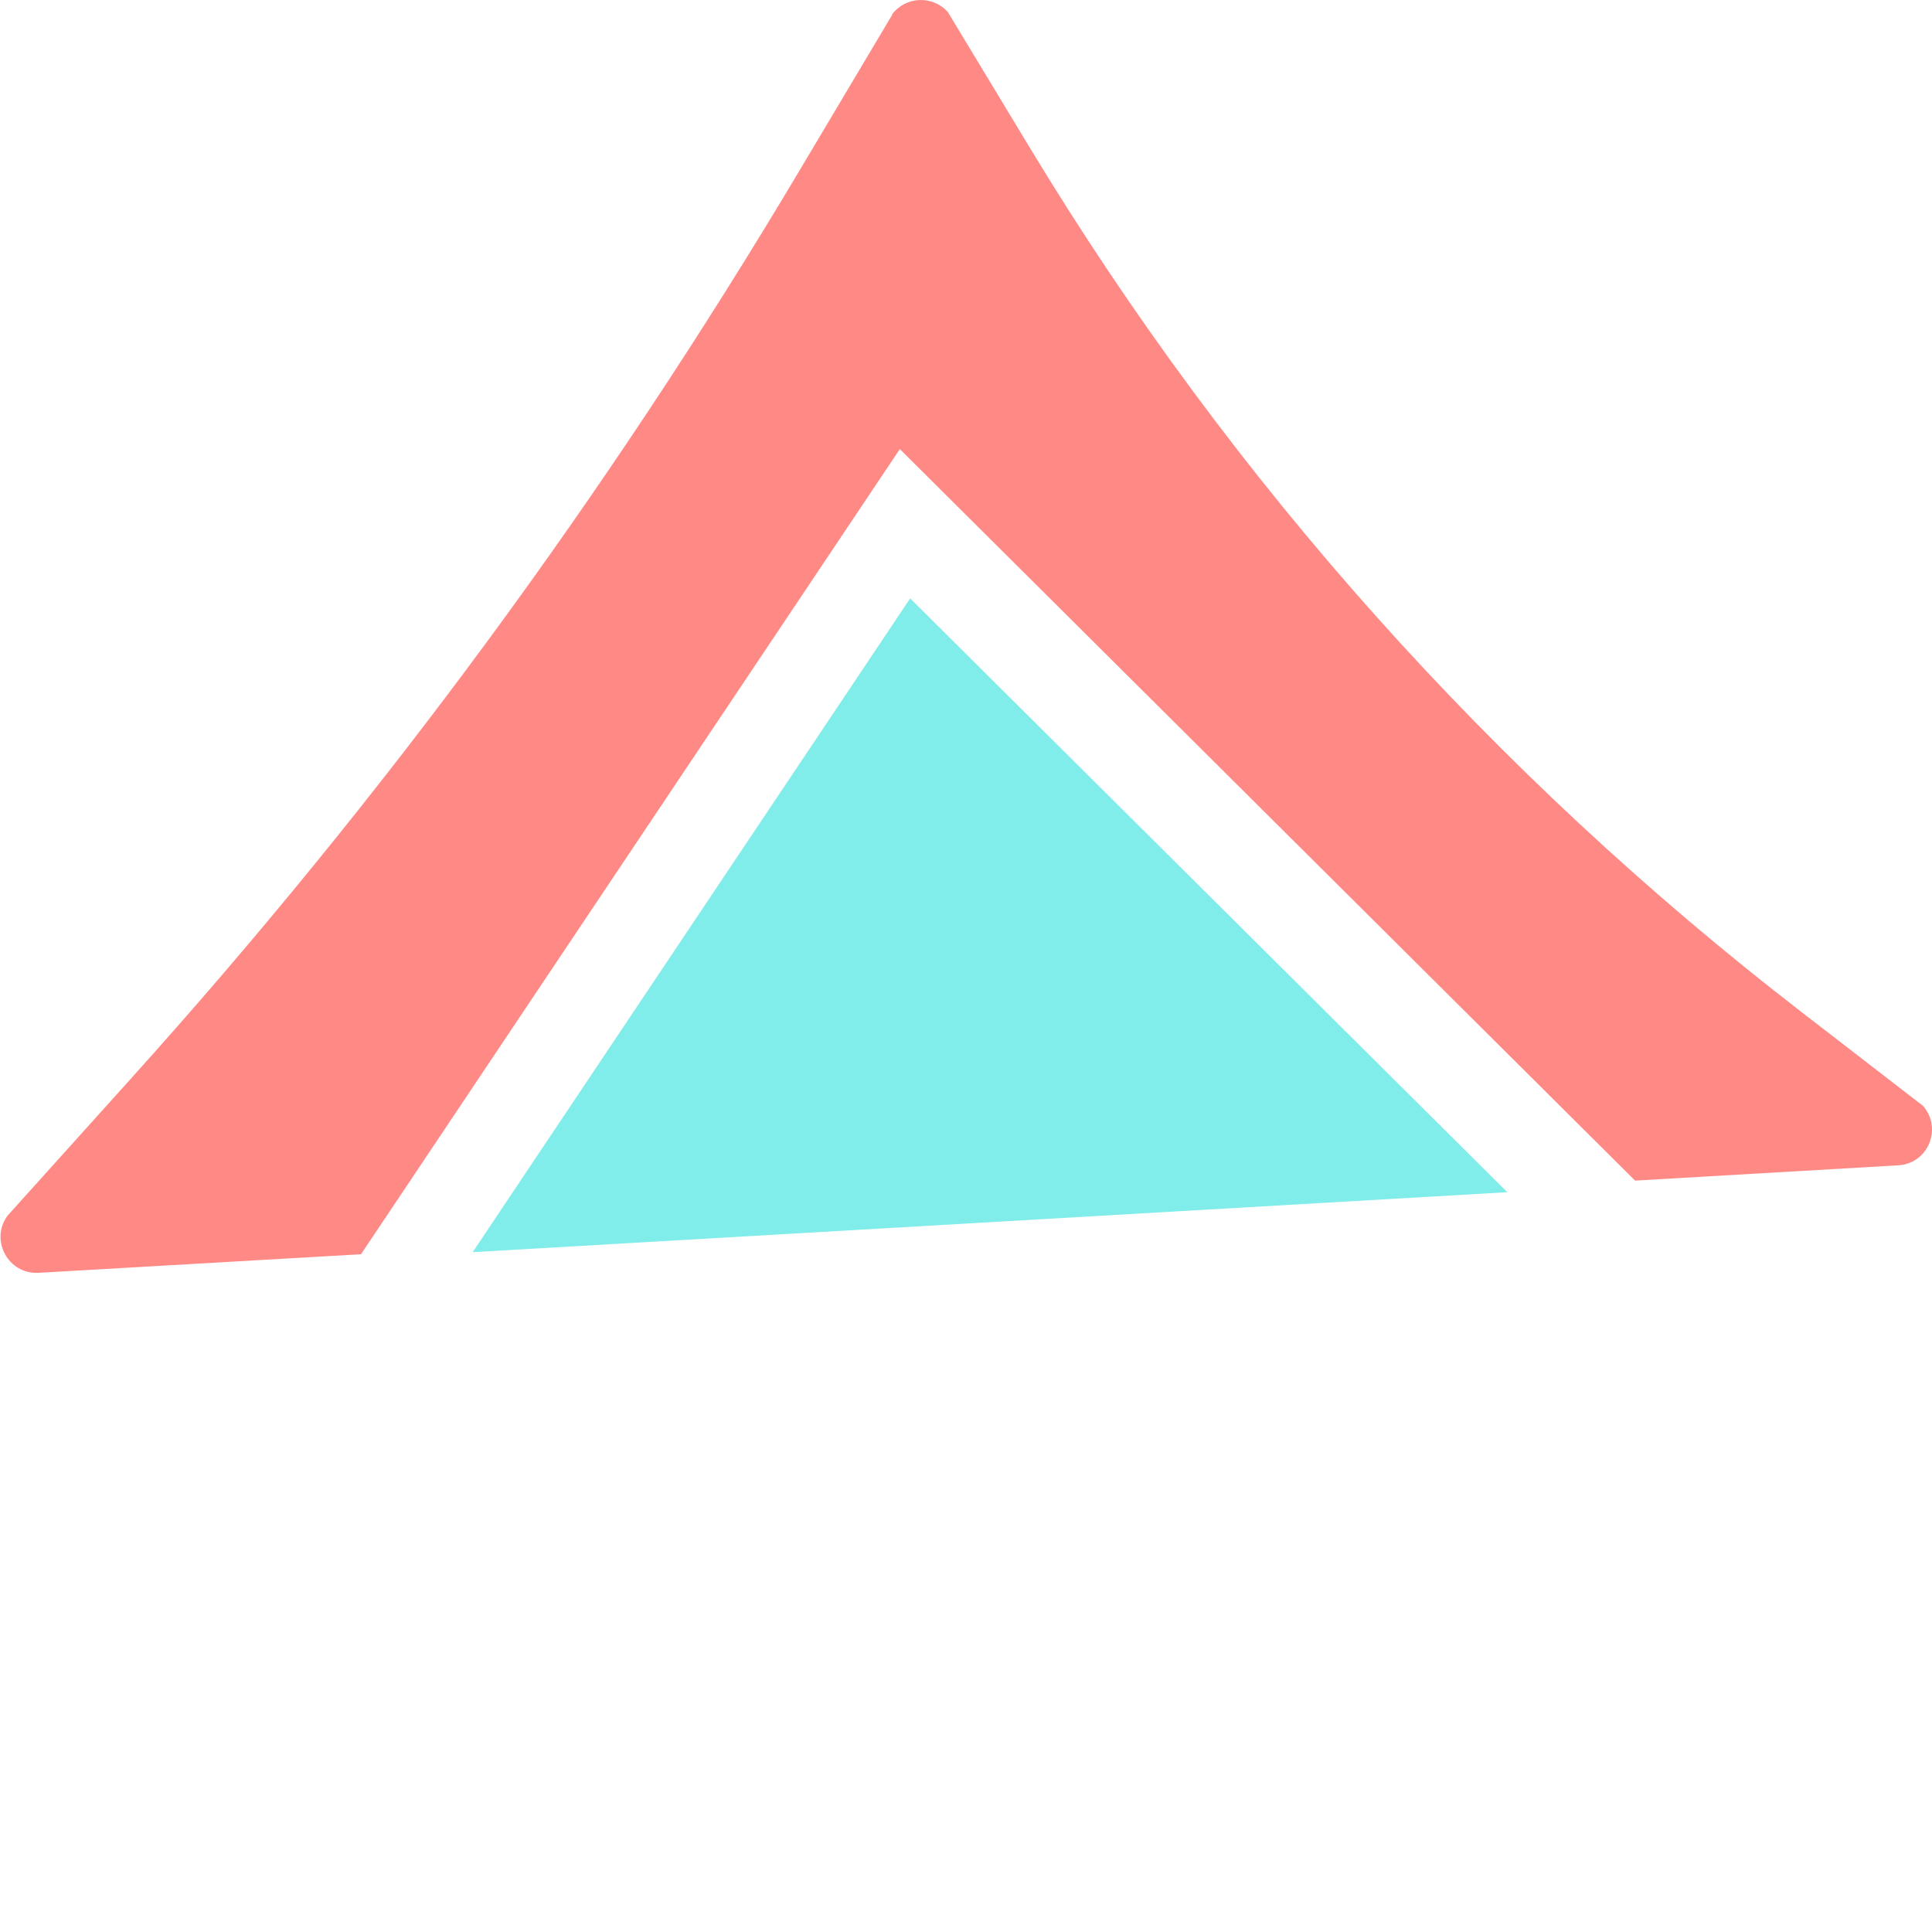
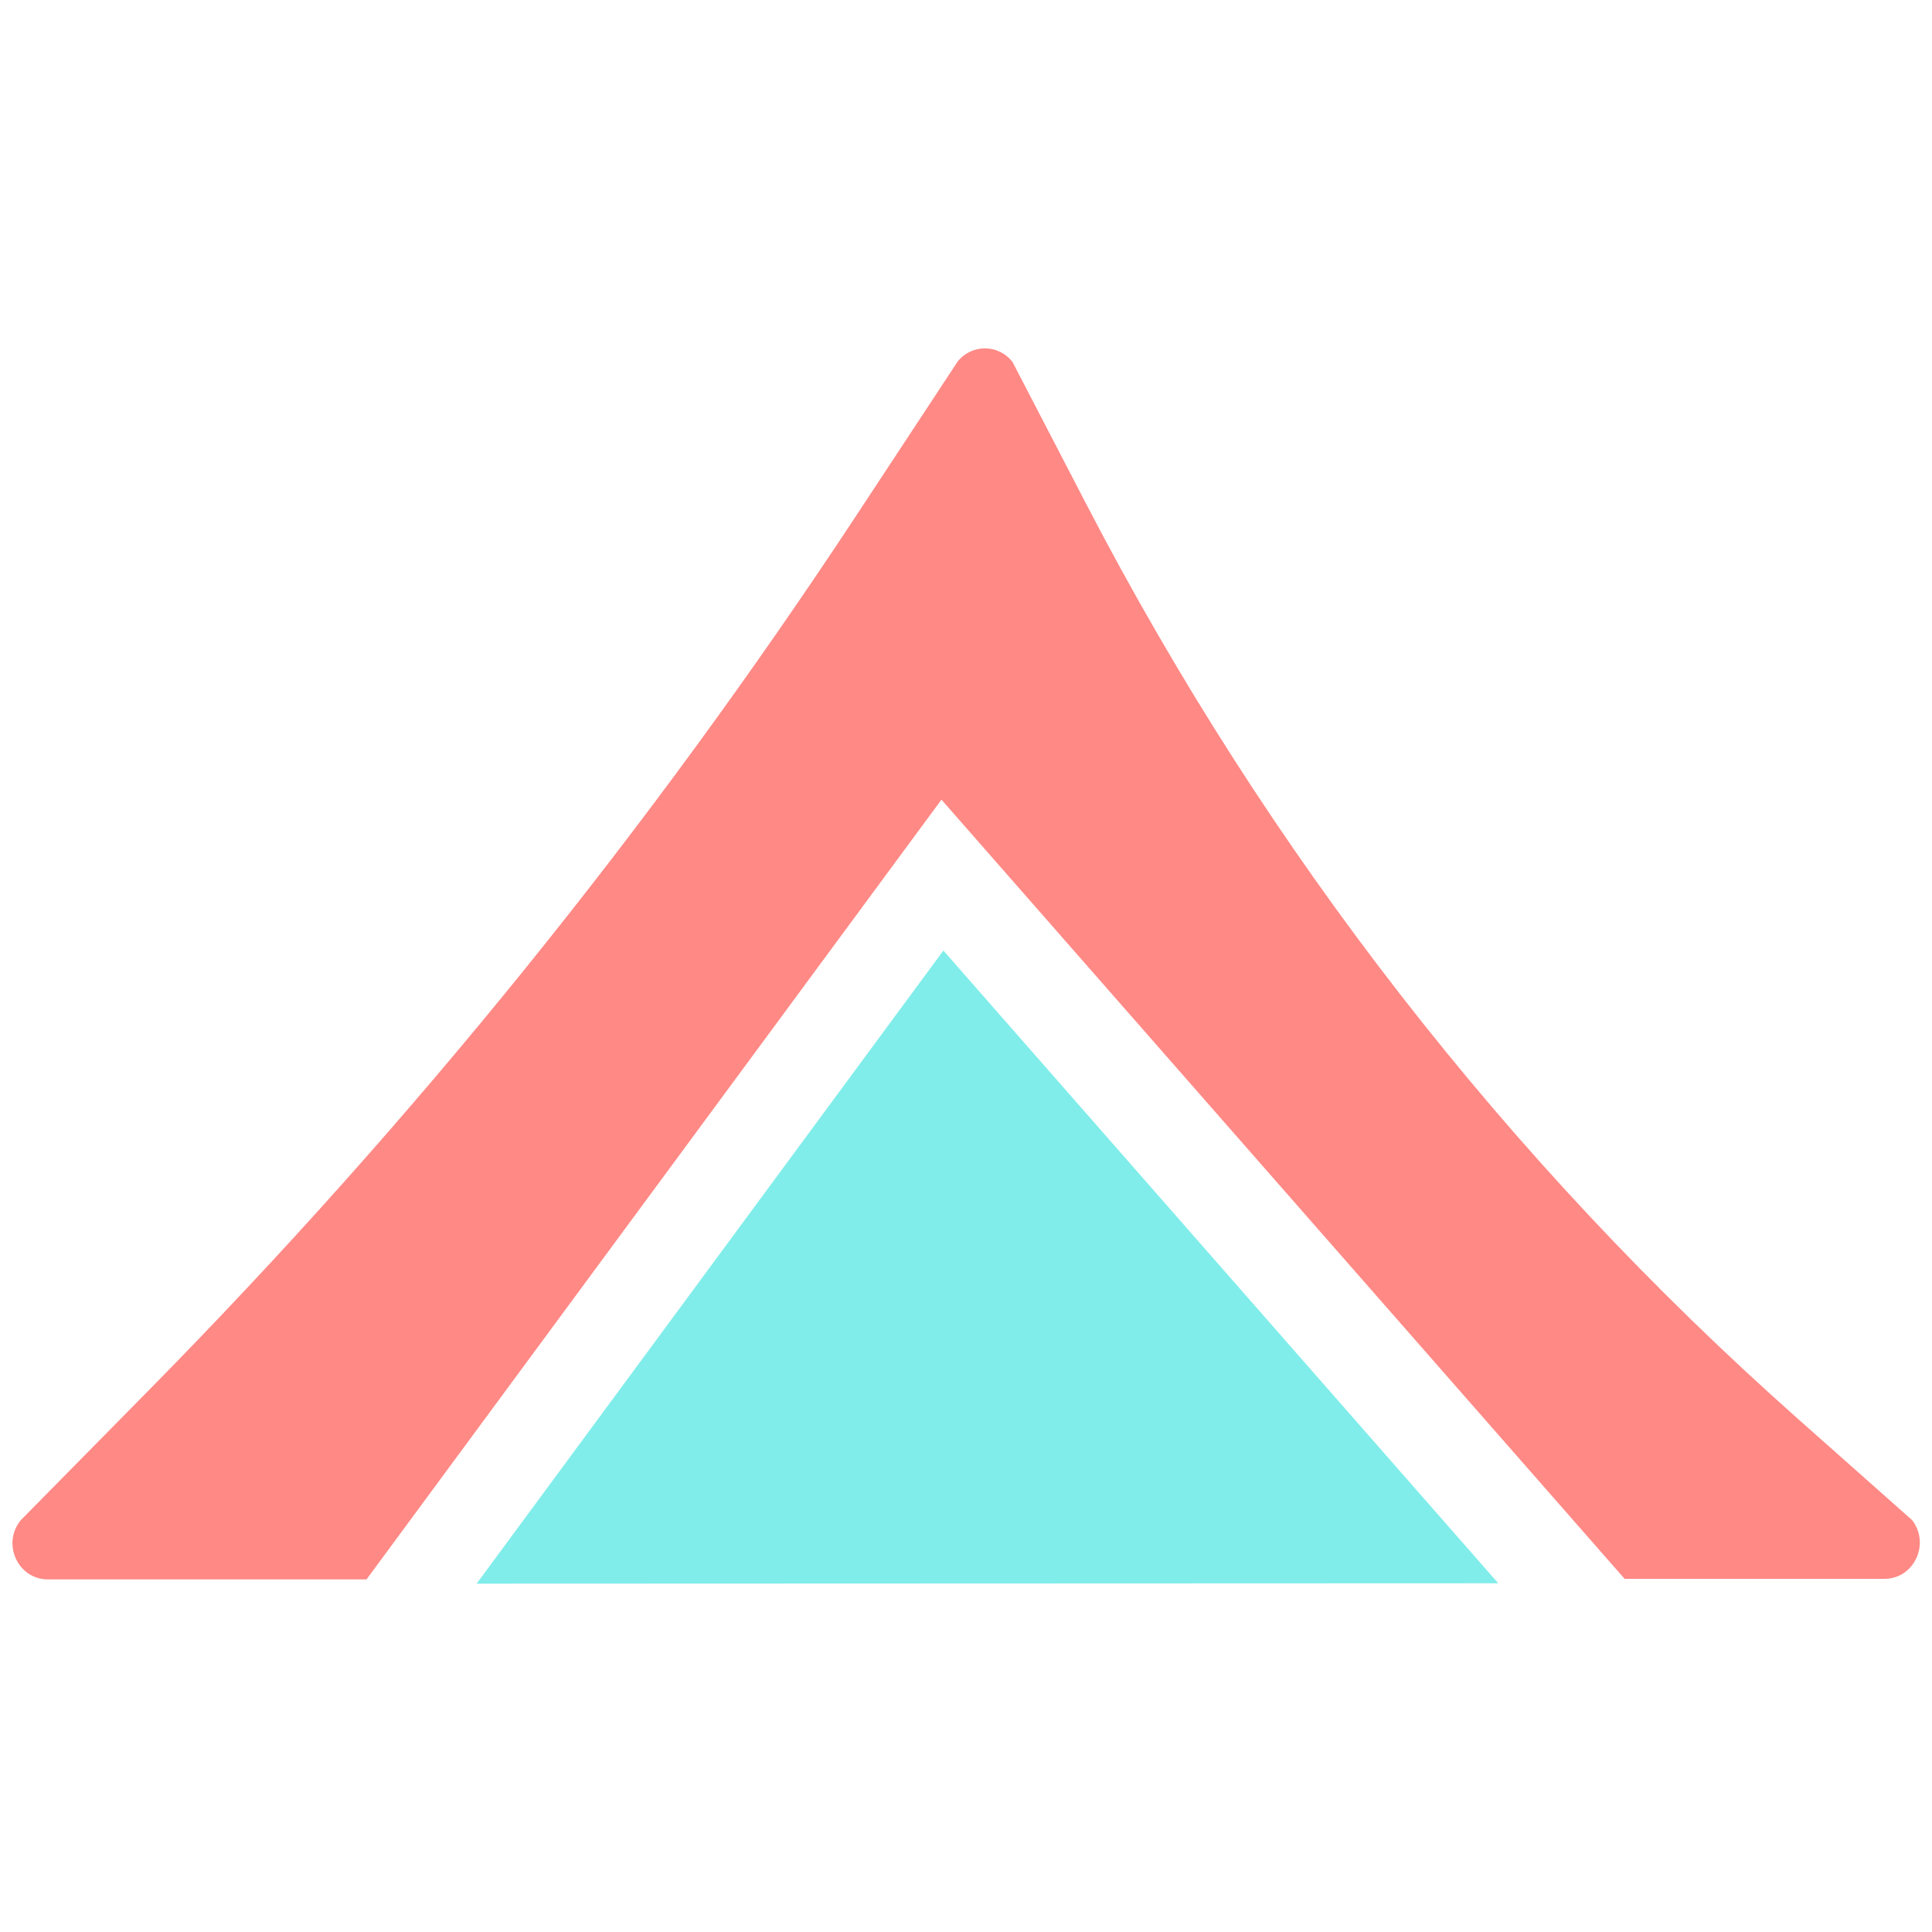
- <svg xmlns="http://www.w3.org/2000/svg" id="Layer_2" data-name="Layer 2" viewBox="0 0 46.72 46.72">
+ <svg xmlns="http://www.w3.org/2000/svg" id="Layer_4" data-name="Layer 4" viewBox="0 0 100 100">
  <defs>
    <style>
      .cls-1 {
-         fill: #80edea;
+         fill: #ff8985;
      }

      .cls-2 {
-         fill: #ff8985;
+         fill: #80edea;
      }
    </style>
  </defs>
-   <g id="Layer_4" data-name="Layer 4">
-     <g>
-       <path class="cls-2" d="M21.57.35c.33-.44.98-.47,1.35-.06l2,3.31c4.87,8.05,11.19,15.12,18.64,20.87l2.94,2.27c.48.54.13,1.4-.6,1.44l-6.36.37L21.76,10.86l-13.03,19.47-7.8.45c-.73.04-1.18-.79-.75-1.38l2.98-3.31c6.1-6.77,11.51-14.13,16.17-21.96l2.25-3.78Z" />
-       <polygon class="cls-1" points="36.45 28.83 36.45 28.83 11.43 30.28 11.43 30.28 22.01 14.47 36.45 28.83" />
-     </g>
-   </g>
+   <path class="cls-1" d="M49.57,18.71c.74-.92,2.12-.9,2.84.03l3.83,7.38c9.32,17.95,21.79,33.99,36.8,47.3l5.93,5.26c.95,1.23.1,3.04-1.43,3.04h-13.45s-35.36-40.33-35.36-40.33l-29.76,40.36H2.48c-1.55,0-2.4-1.84-1.41-3.06l6.66-6.76c13.64-13.85,25.92-29.03,36.66-45.35l5.18-7.87Z" />
+   <polygon class="cls-2" points="77.55 81.95 77.55 81.95 24.67 81.97 24.67 81.97 48.83 49.2 77.55 81.95" />
</svg>
